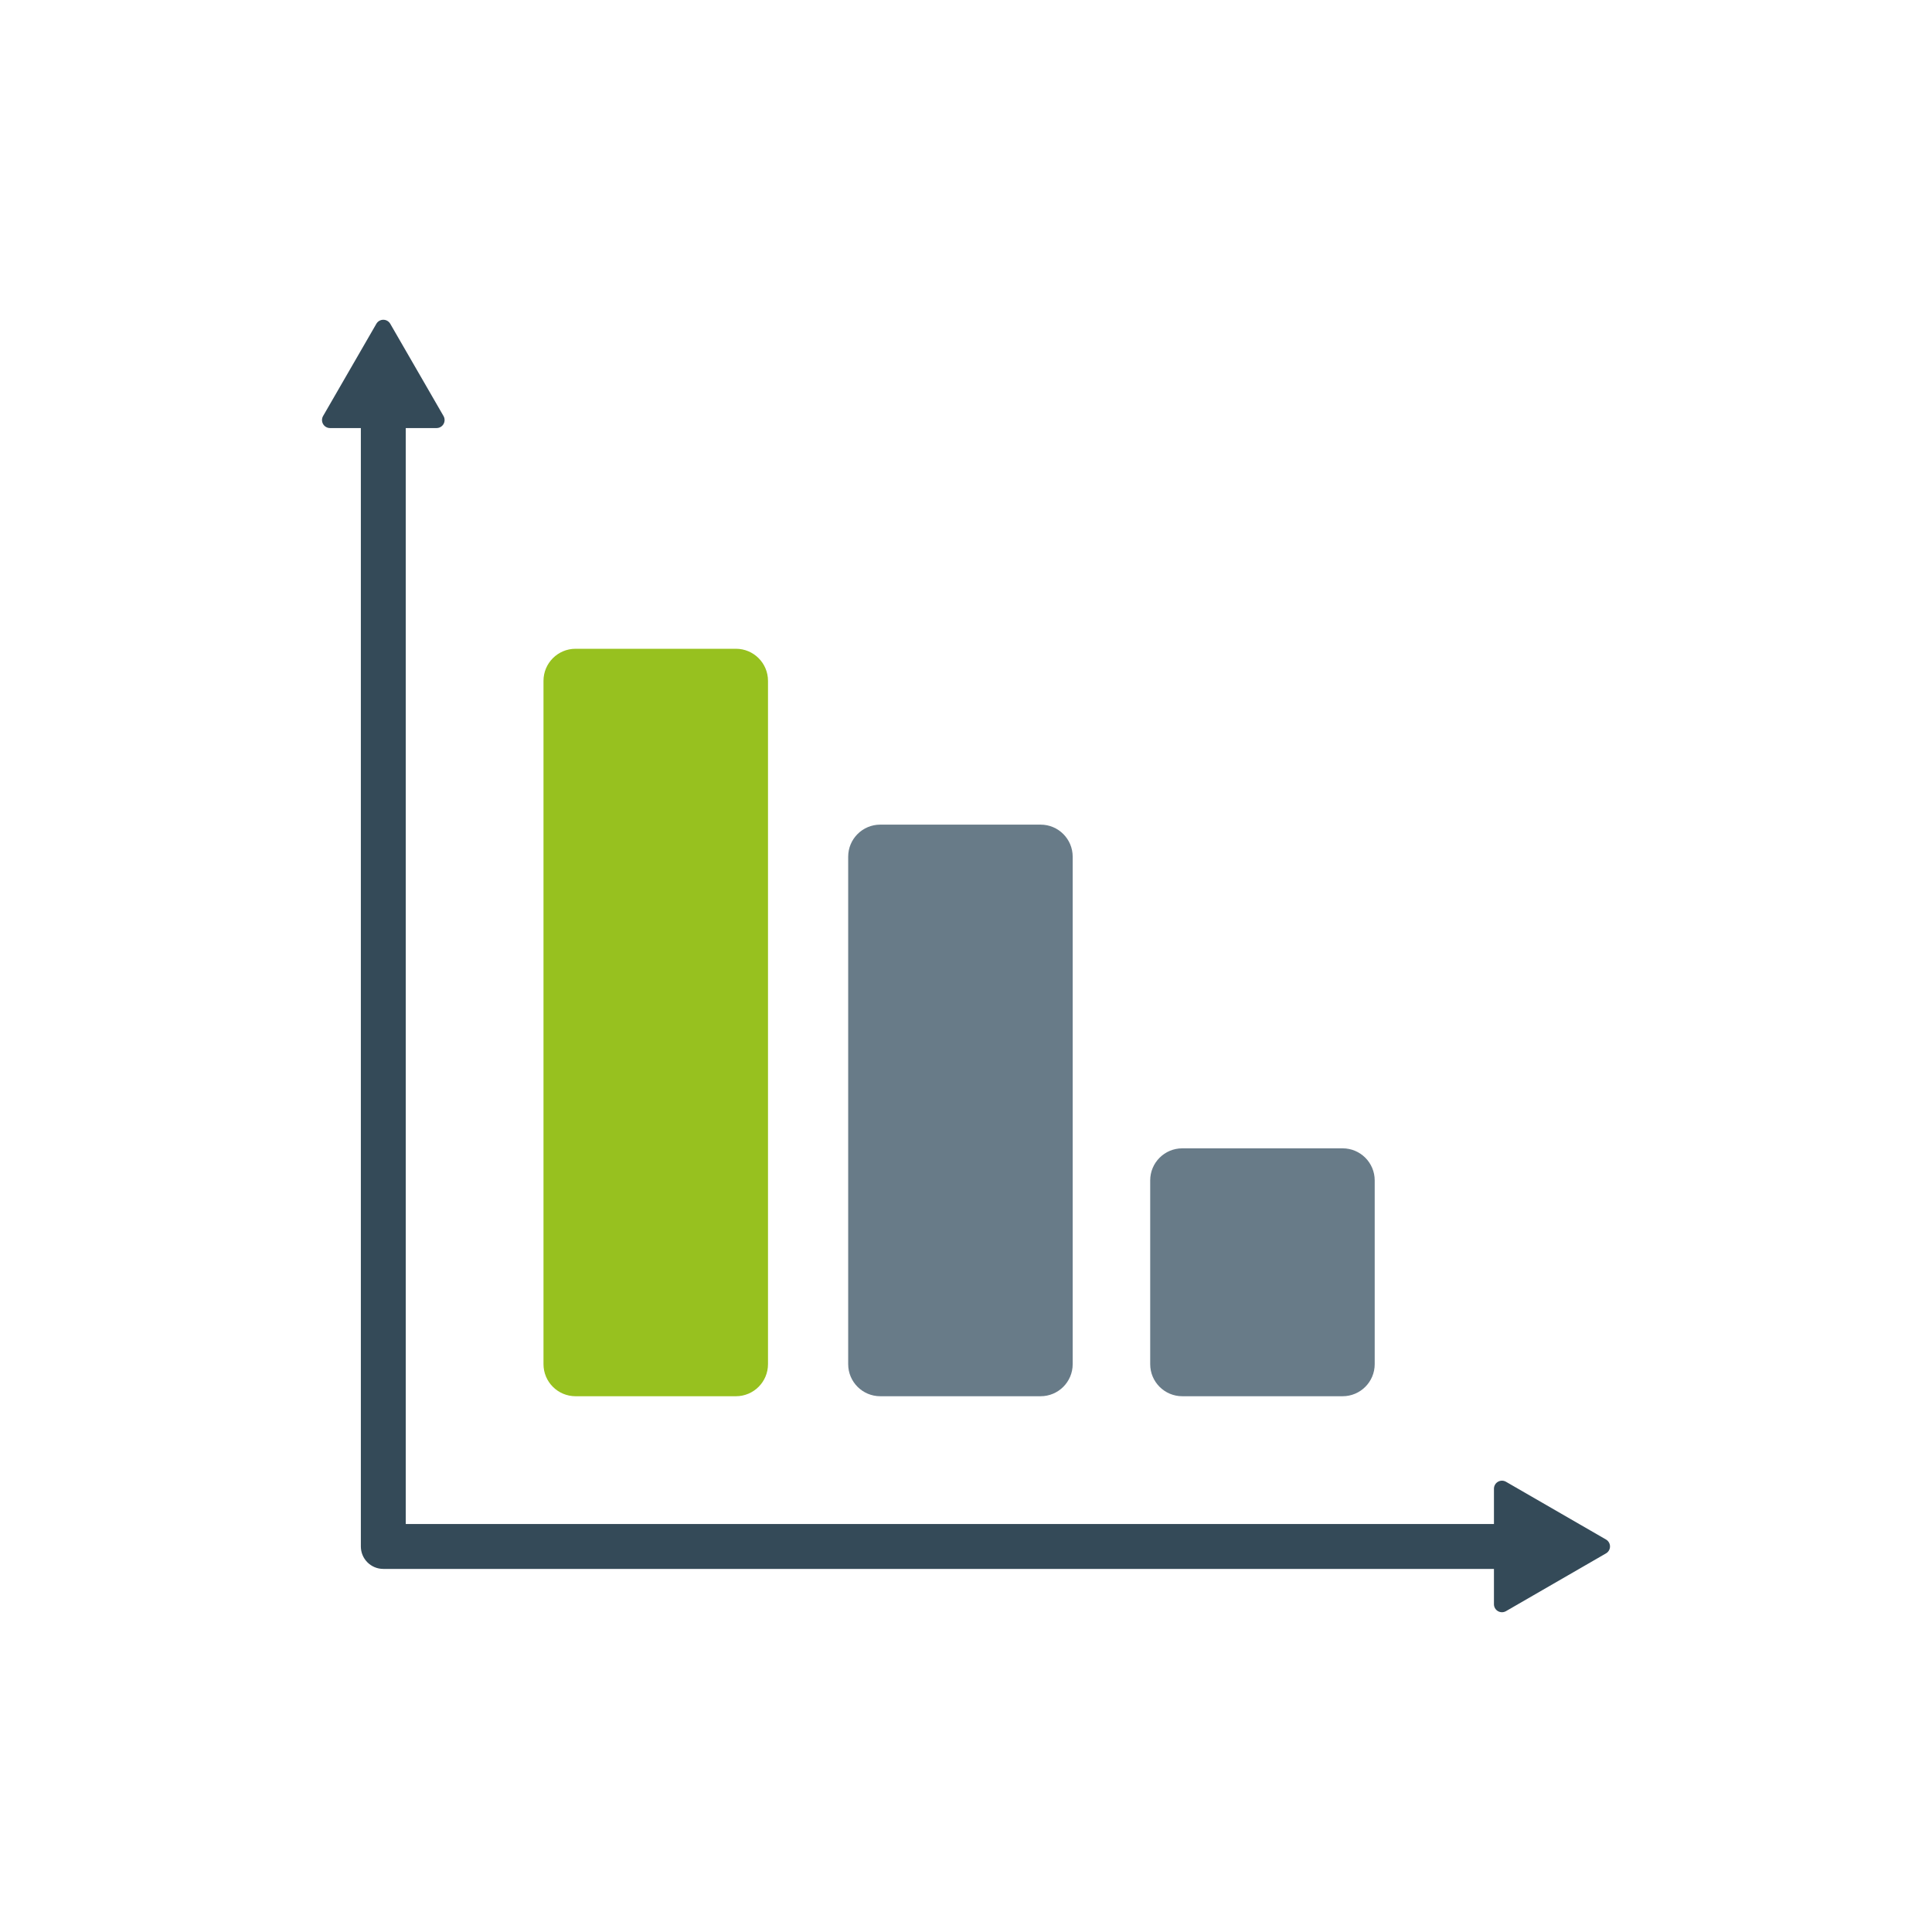
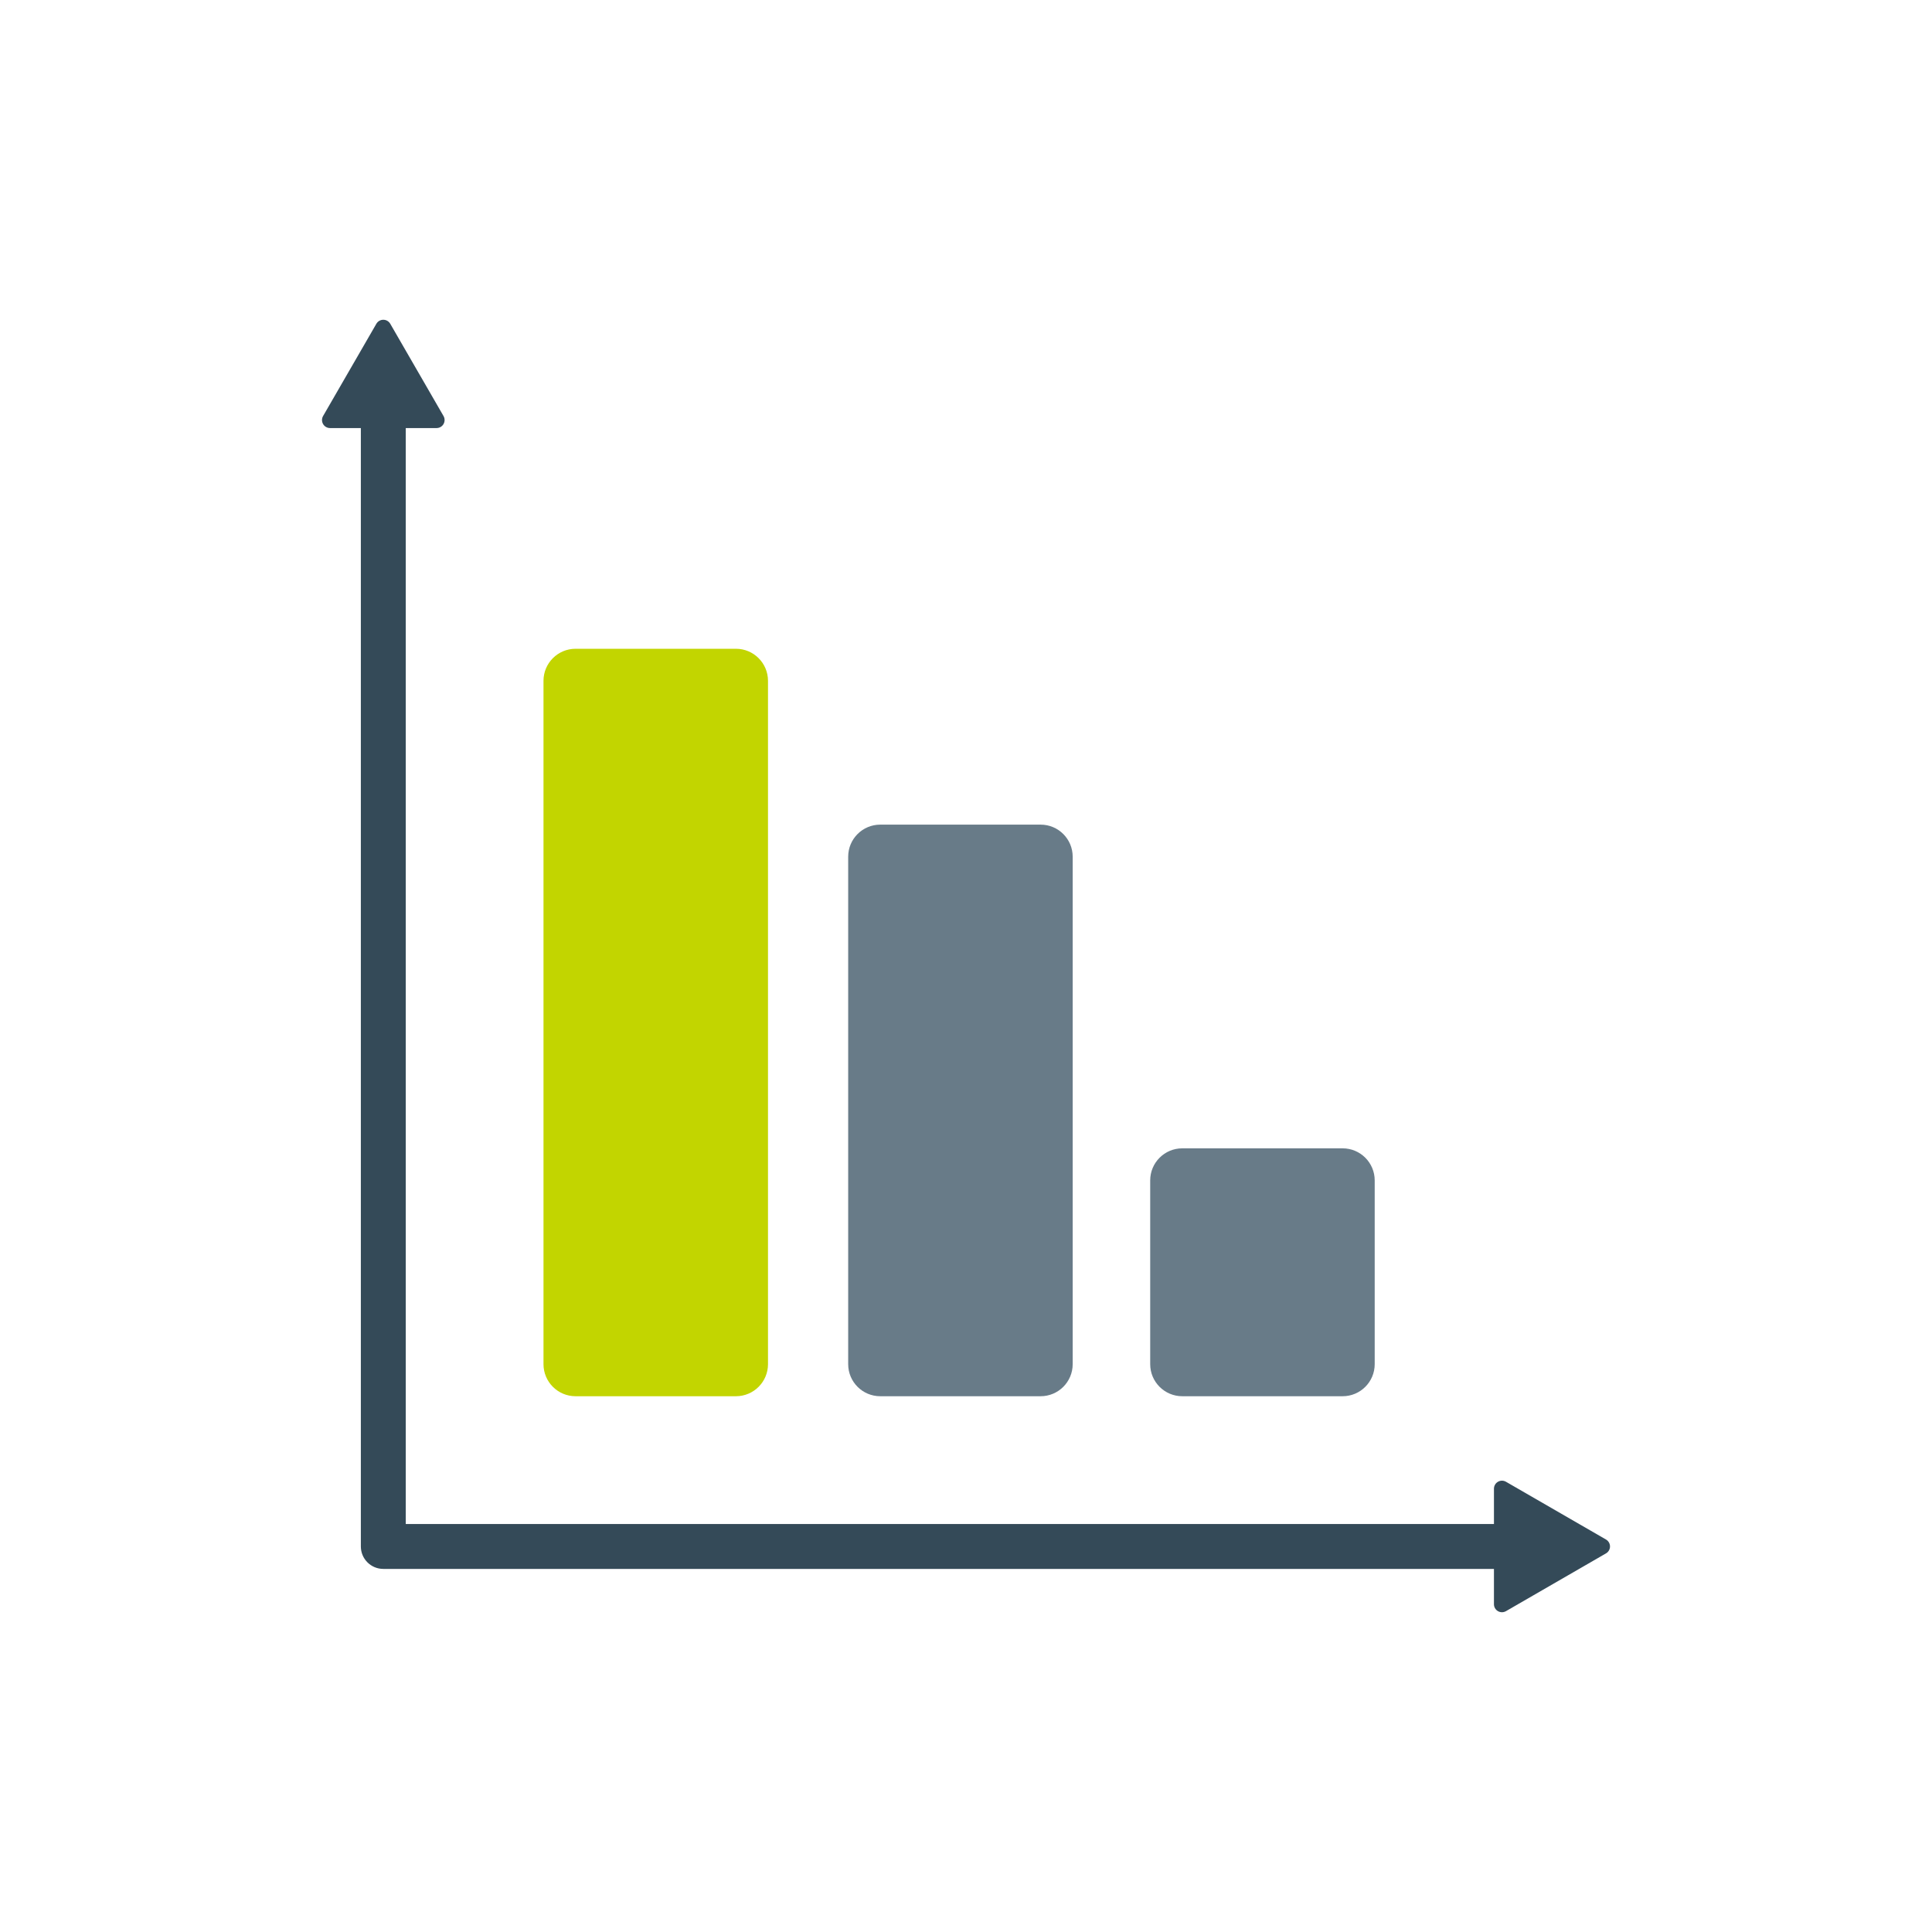
<svg xmlns="http://www.w3.org/2000/svg" viewBox="0 0 300 300">
  <defs>
-     <style>.cls-1{fill:#344a58;}.cls-2{fill:#97c11f;}.cls-3{fill:#687b88;}</style>
+     <style>.cls-1{fill:#344a58;}.cls-2{fill:#c2d500;}.cls-3{fill:#687b88;}</style>
  </defs>
  <g id="Layer_2" data-name="Layer 2">
    <path class="cls-1" d="M249.378,239.054l-15.53-8.966a1.245,1.245,0,0,0-1.868,1.078v5.48H63.005V66.469h4.786a1.245,1.245,0,0,0,1.078-1.868L60.598,50.275a1.245,1.245,0,0,0-2.156,0L50.169,64.601A1.245,1.245,0,0,0,51.247,66.469h4.786V240.133a3.486,3.486,0,0,0,3.486,3.487h172.46v5.481a1.245,1.245,0,0,0,1.868,1.078l15.53-8.968A1.245,1.245,0,0,0,249.378,239.054Z" />
    <rect class="cls-2" x="43.791" y="141.342" width="116.066" height="34.861" rx="4.98" ry="4.98" transform="translate(-56.94877 260.5973) rotate(-90)" />
    <rect class="cls-3" x="104.758" y="154.997" width="88.757" height="34.861" rx="4.98" ry="4.98" transform="translate(-23.2917 321.564) rotate(-90)" />
    <rect class="cls-3" x="176.787" y="180.129" width="38.493" height="34.861" rx="4.98" ry="4.98" transform="translate(-1.52684 393.5929) rotate(-90)" />
  </g>
</svg>
